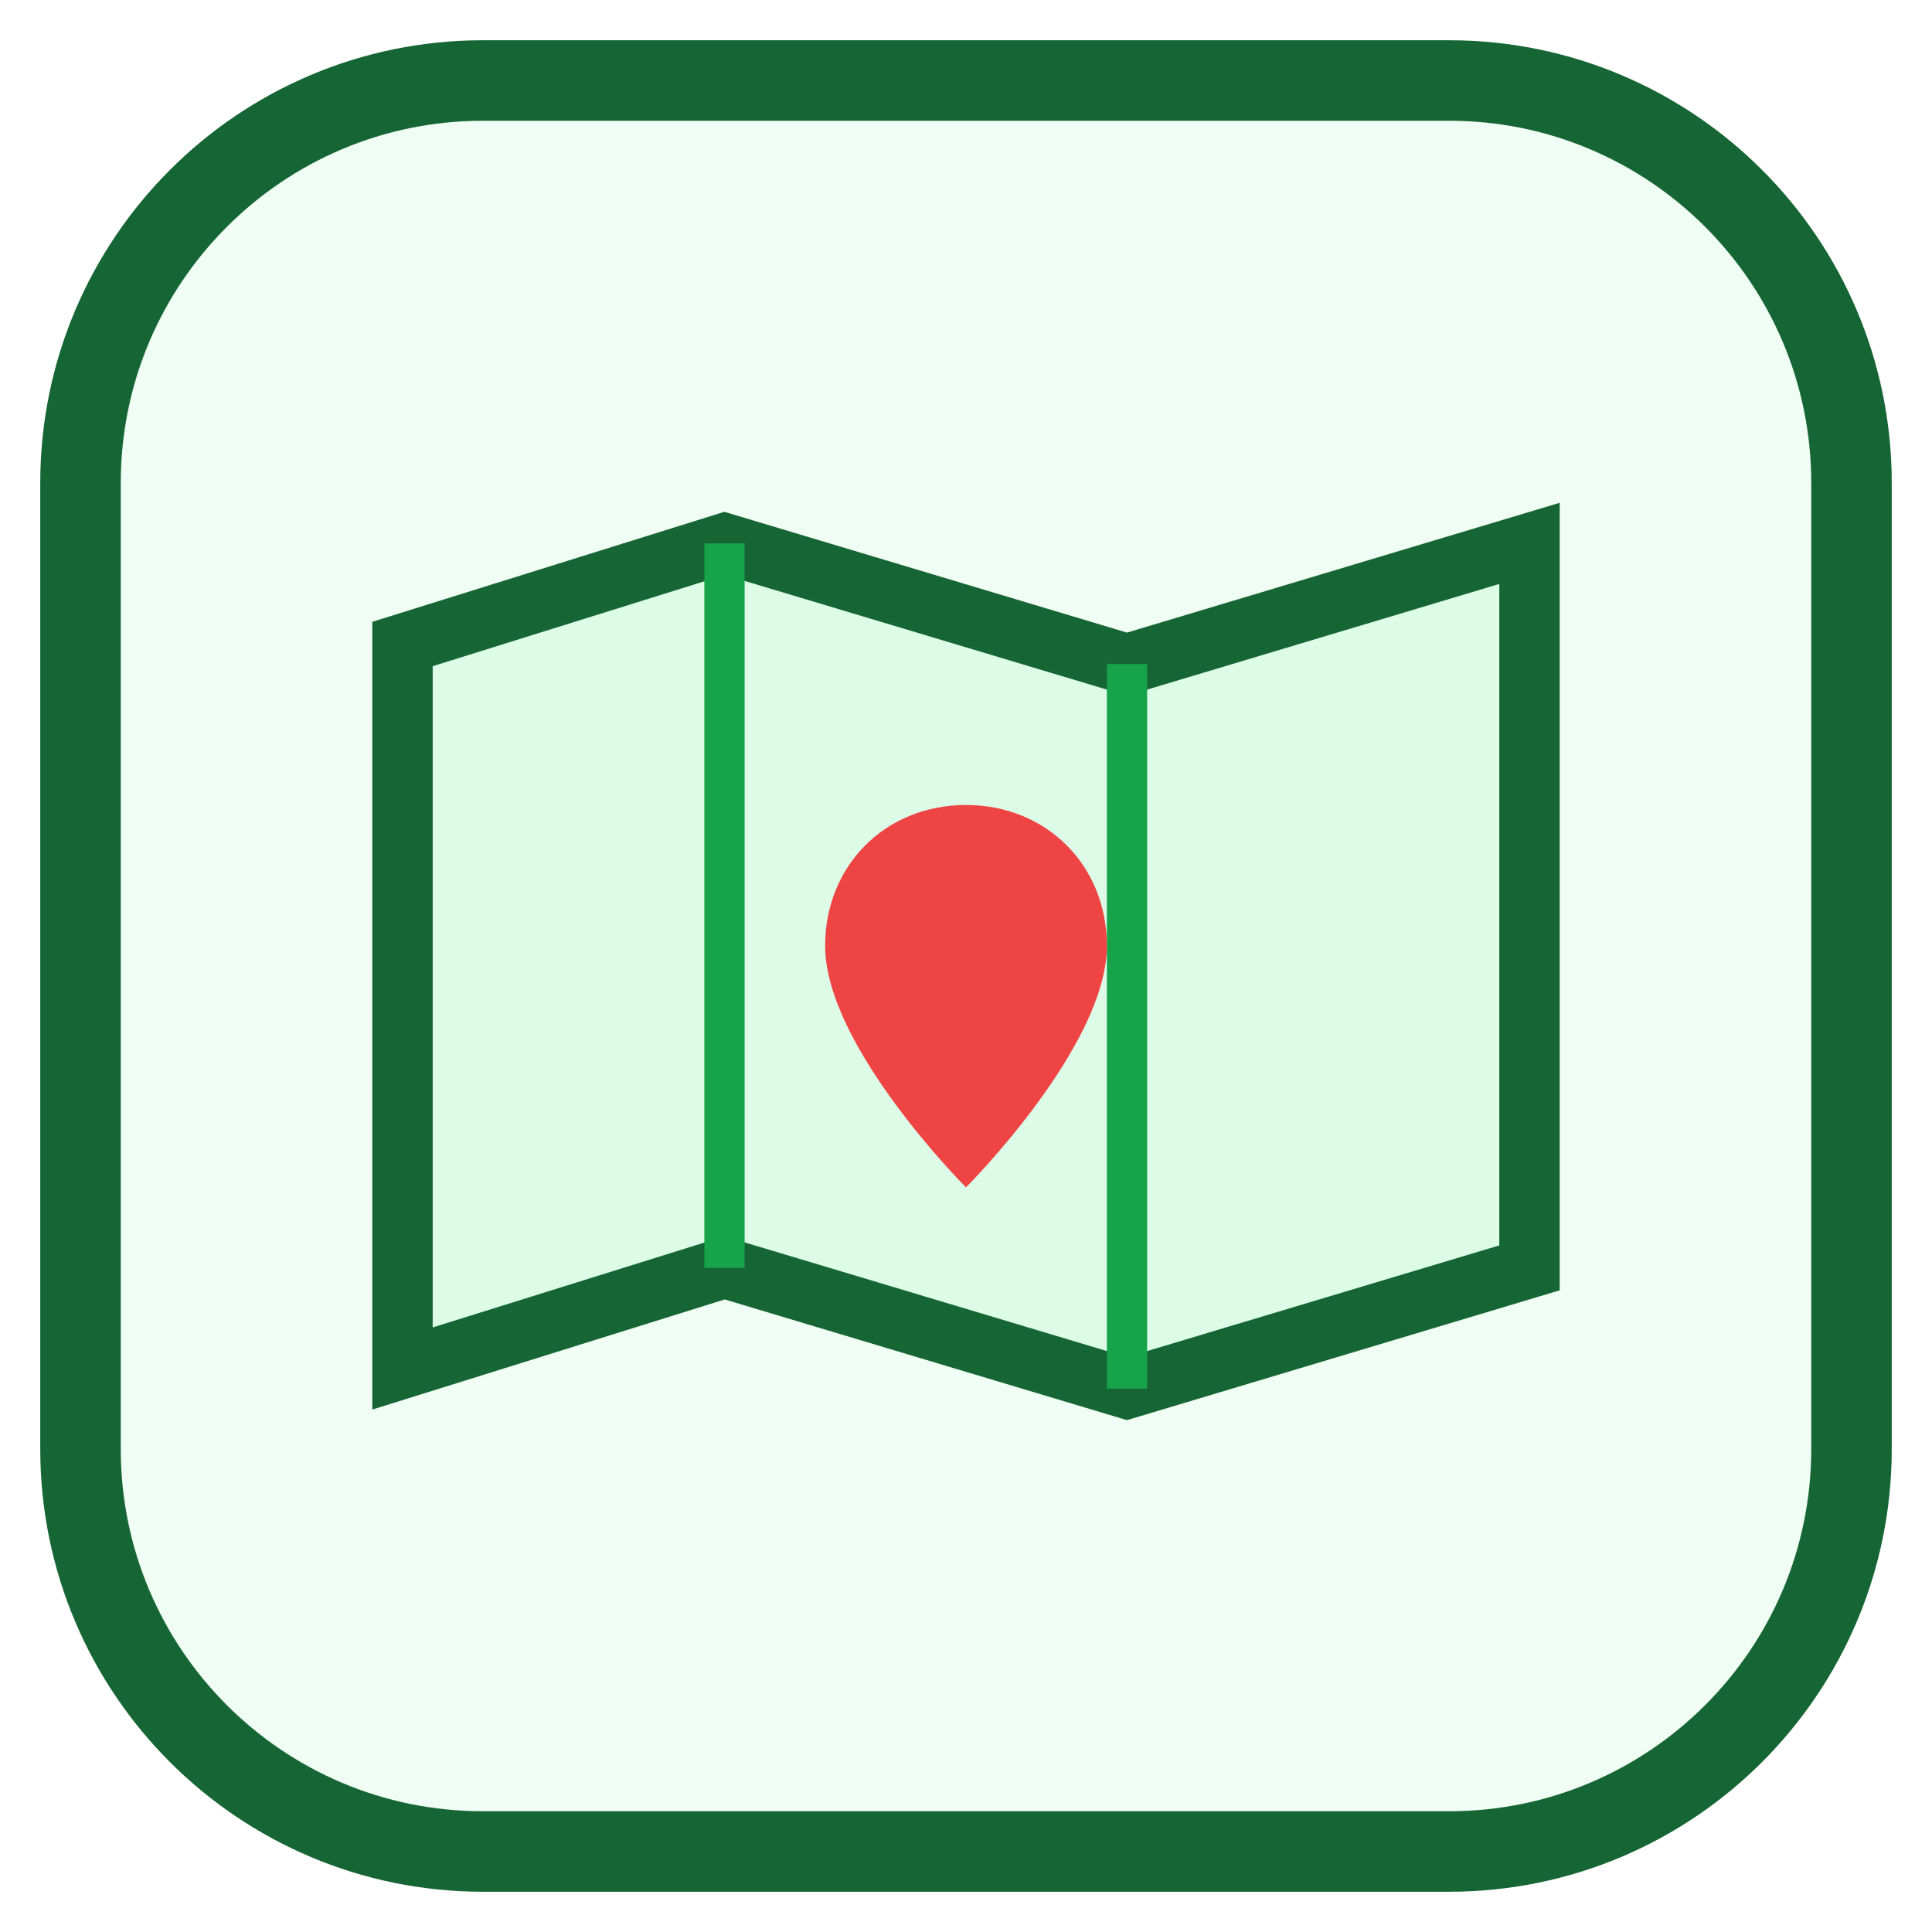
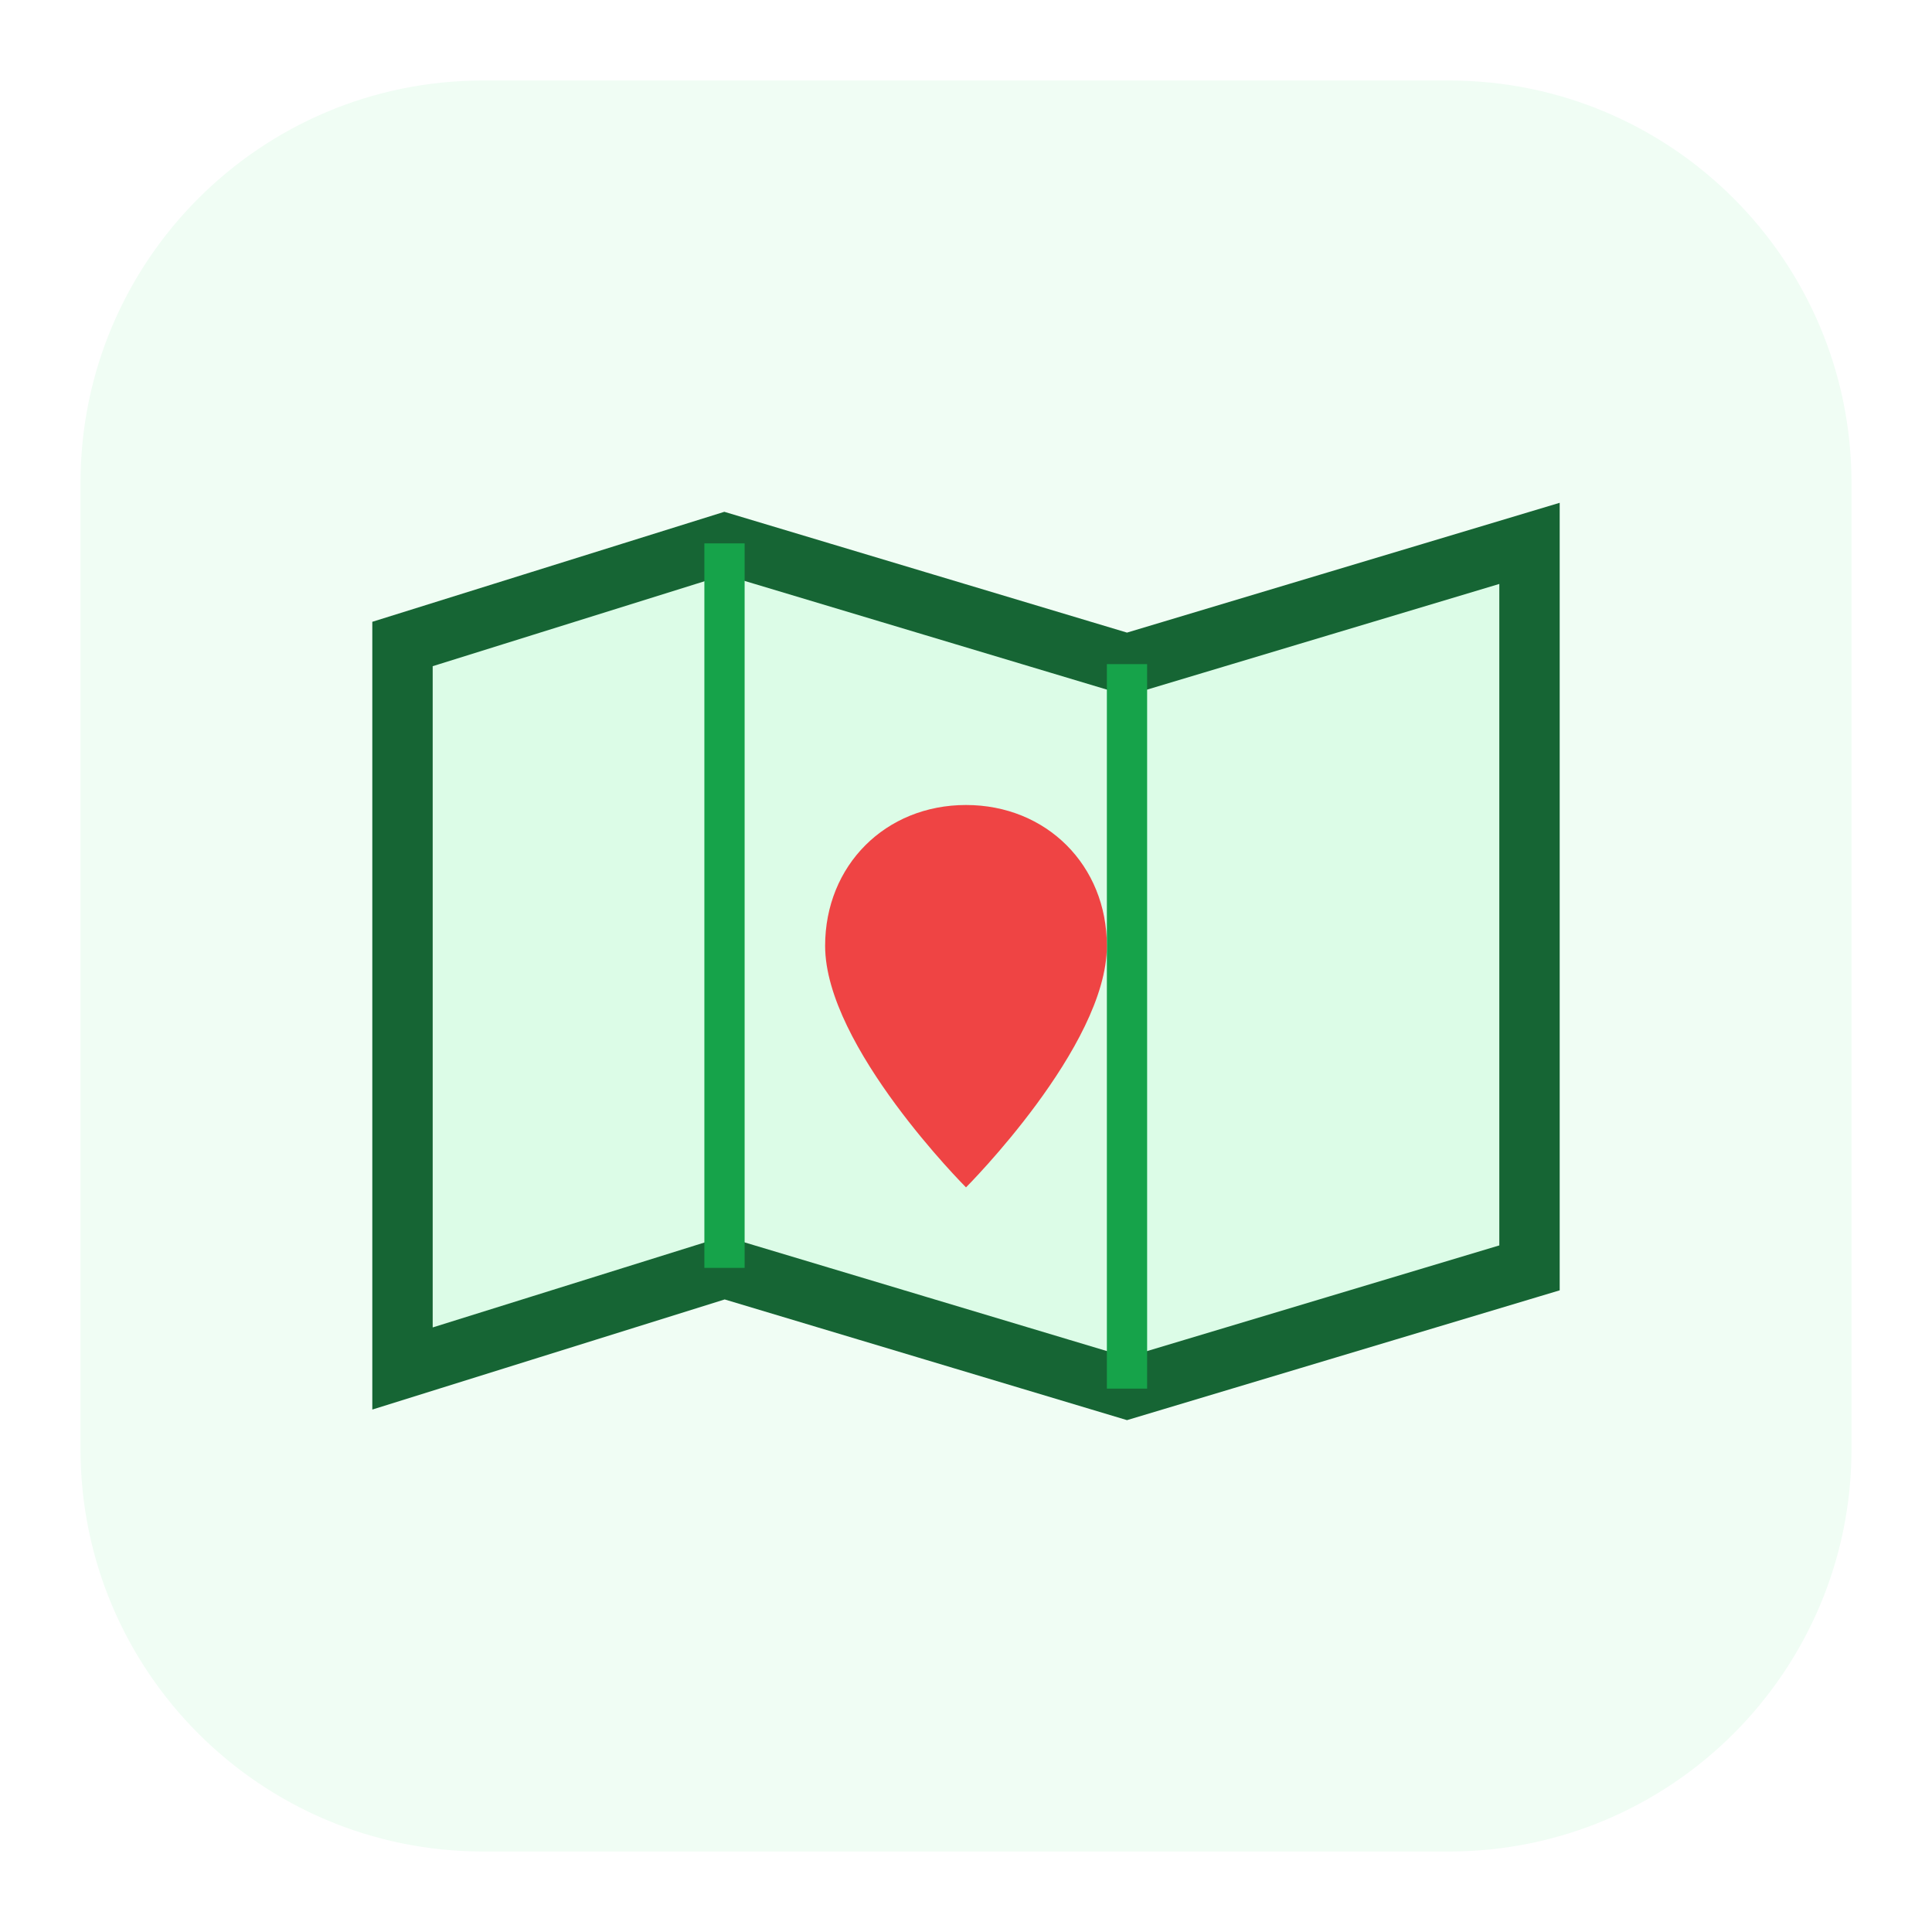
<svg xmlns="http://www.w3.org/2000/svg" viewBox="0 0 96 96" role="img" aria-labelledby="title desc">
-   <rect x="4" y="4" width="88" height="88" rx="20" fill="#f0fdf4" stroke="#166534" stroke-width="4" />
+   <rect x="4" y="4" width="88" height="88" rx="20" fill="#f0fdf4" />
  <path d="M20 68V32l16-5 20 6 20-6v36l-20 6-20-6z" fill="#dcfce7" stroke="#166534" stroke-width="3" />
  <path d="M36 27v36M56 33v36" stroke="#16a34a" stroke-width="2" />
  <path d="M48 40c-4 0-7 3-7 7 0 5 7 12 7 12s7-7 7-12c0-4-3-7-7-7z" fill="#ef4444" />
</svg>
